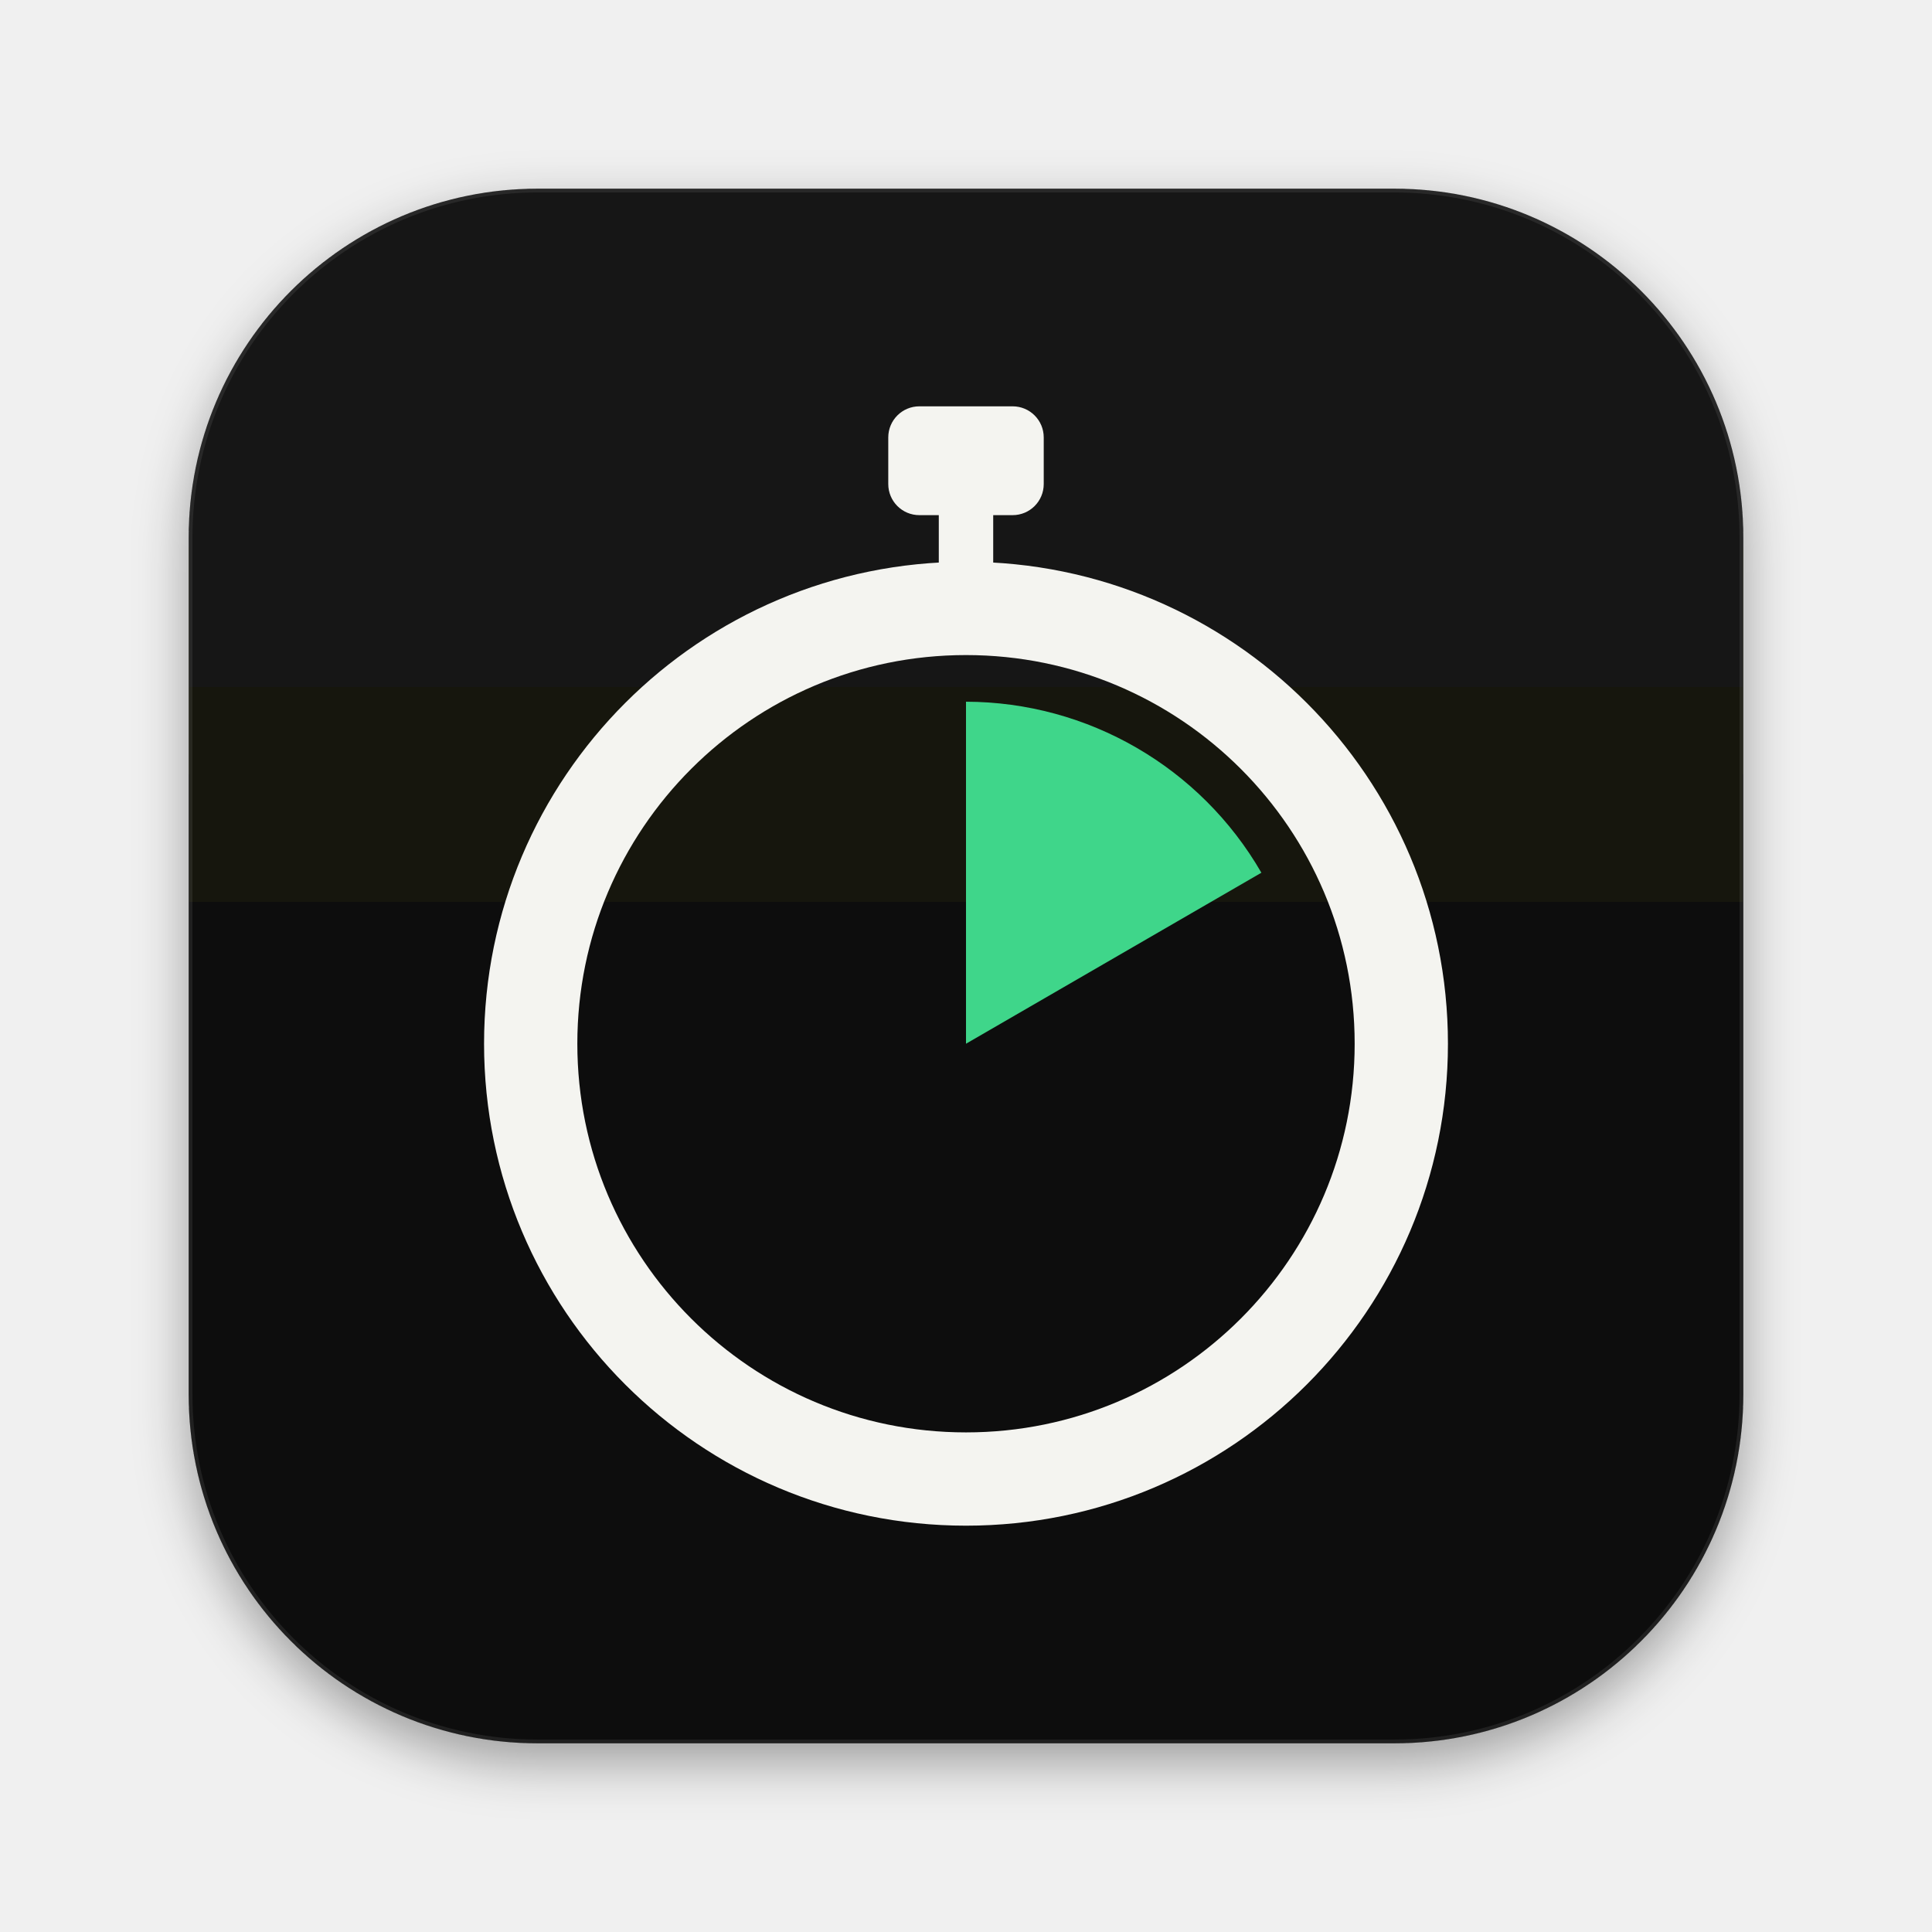
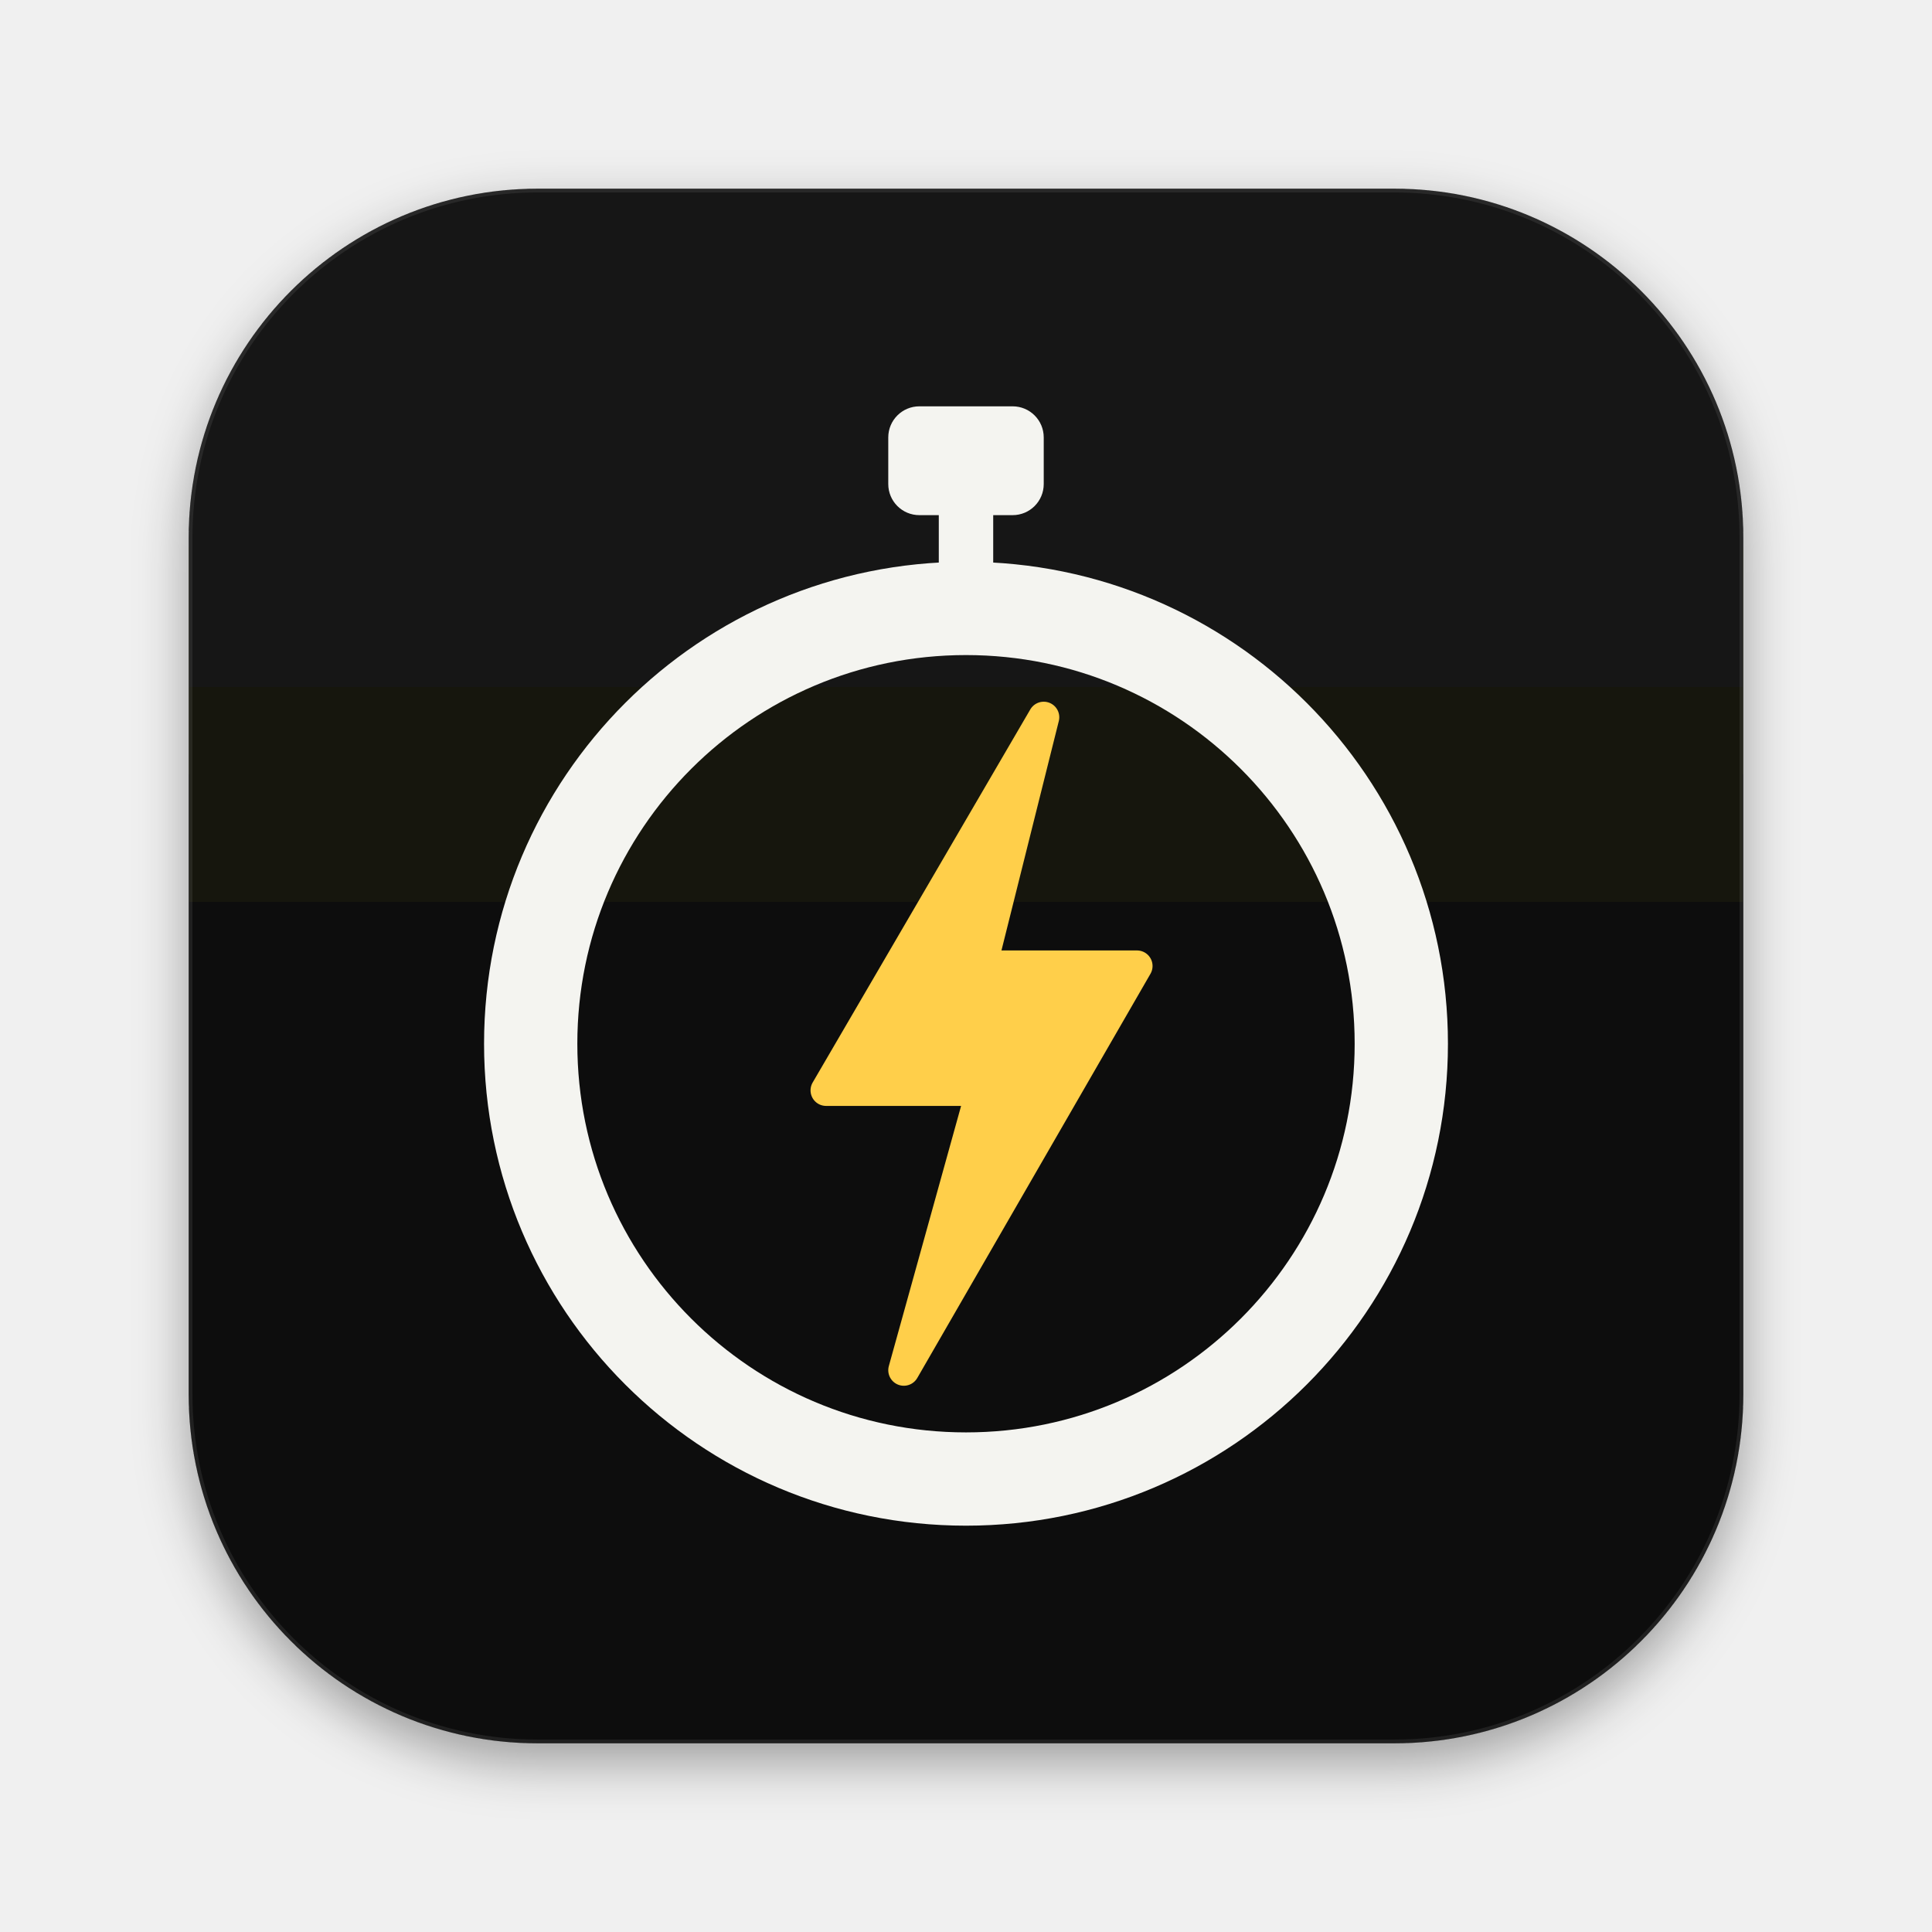
<svg xmlns="http://www.w3.org/2000/svg" viewBox="0 0 1024 1024">
  <defs>
    <linearGradient id="bg" x1="0" y1="0" x2="0" y2="1">
      <stop offset="0" stop-color="#171715" />
      <stop offset="1" stop-color="#0b0b0a" />
    </linearGradient>
    <filter id="shadow" x="-20%" y="-20%" width="140%" height="140%">
      <feDropShadow dx="0" dy="10" stdDeviation="14" flood-color="#000" flood-opacity="0.35" />
    </filter>
  </defs>
  <rect x="100" y="100" width="824" height="824" rx="185" fill="url(#bg)" filter="url(#shadow)" />
  <rect x="101" y="101" width="822" height="822" rx="184" fill="none" stroke="#ffffff" stroke-opacity="0.08" stroke-width="2" />
  <g transform="translate(100 100) scale(8.24)">
    <rect x="45" y="14" width="10" height="7" rx="2" fill="#f4f4f0" />
    <rect x="48.25" y="20" width="3.5" height="6" fill="#f4f4f0" />
    <circle cx="50" cy="55" r="28" fill="none" stroke="#f4f4f0" stroke-width="6" />
-     <path d="M50 55 L50 33 A22 22 0 0 1 69 44 Z" fill="#3fd68a" />
+     <path d="M55 34 L41 58 H51 L46 76 L61 50 H51 Z" fill="#ffcf4a" stroke="#ffcf4a" stroke-width="2" stroke-linejoin="round" />
  </g>
</svg>
